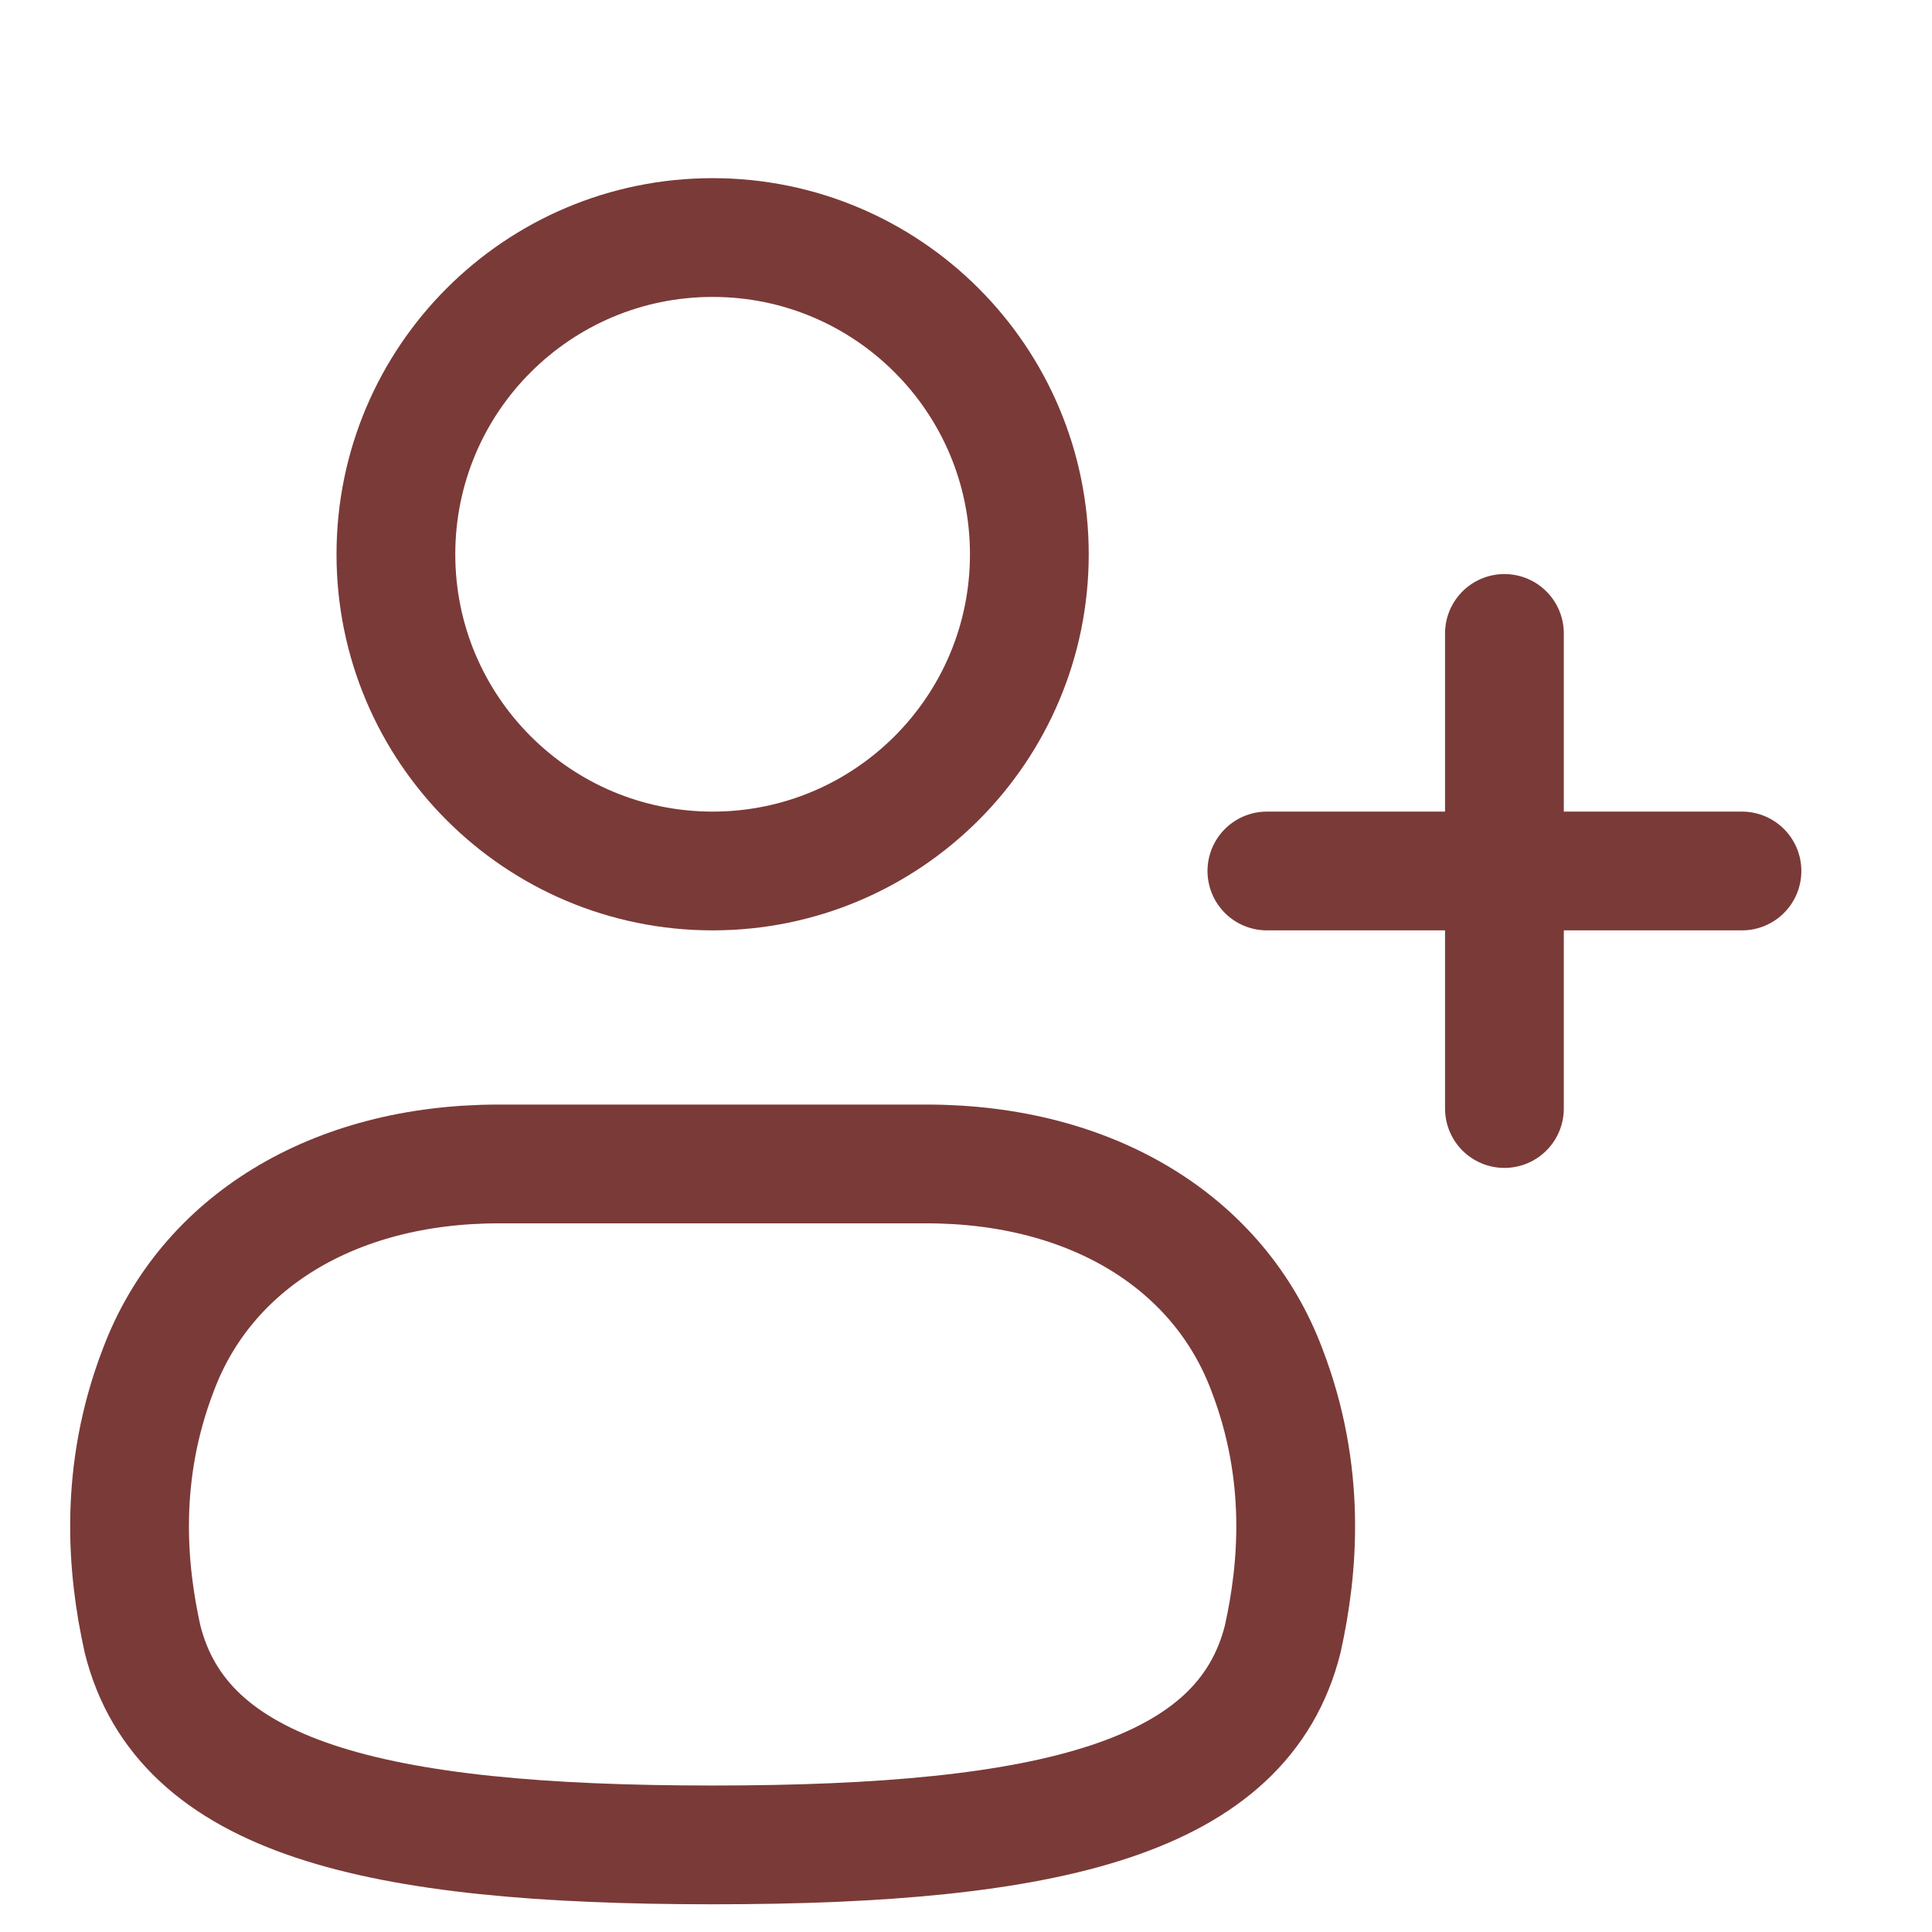
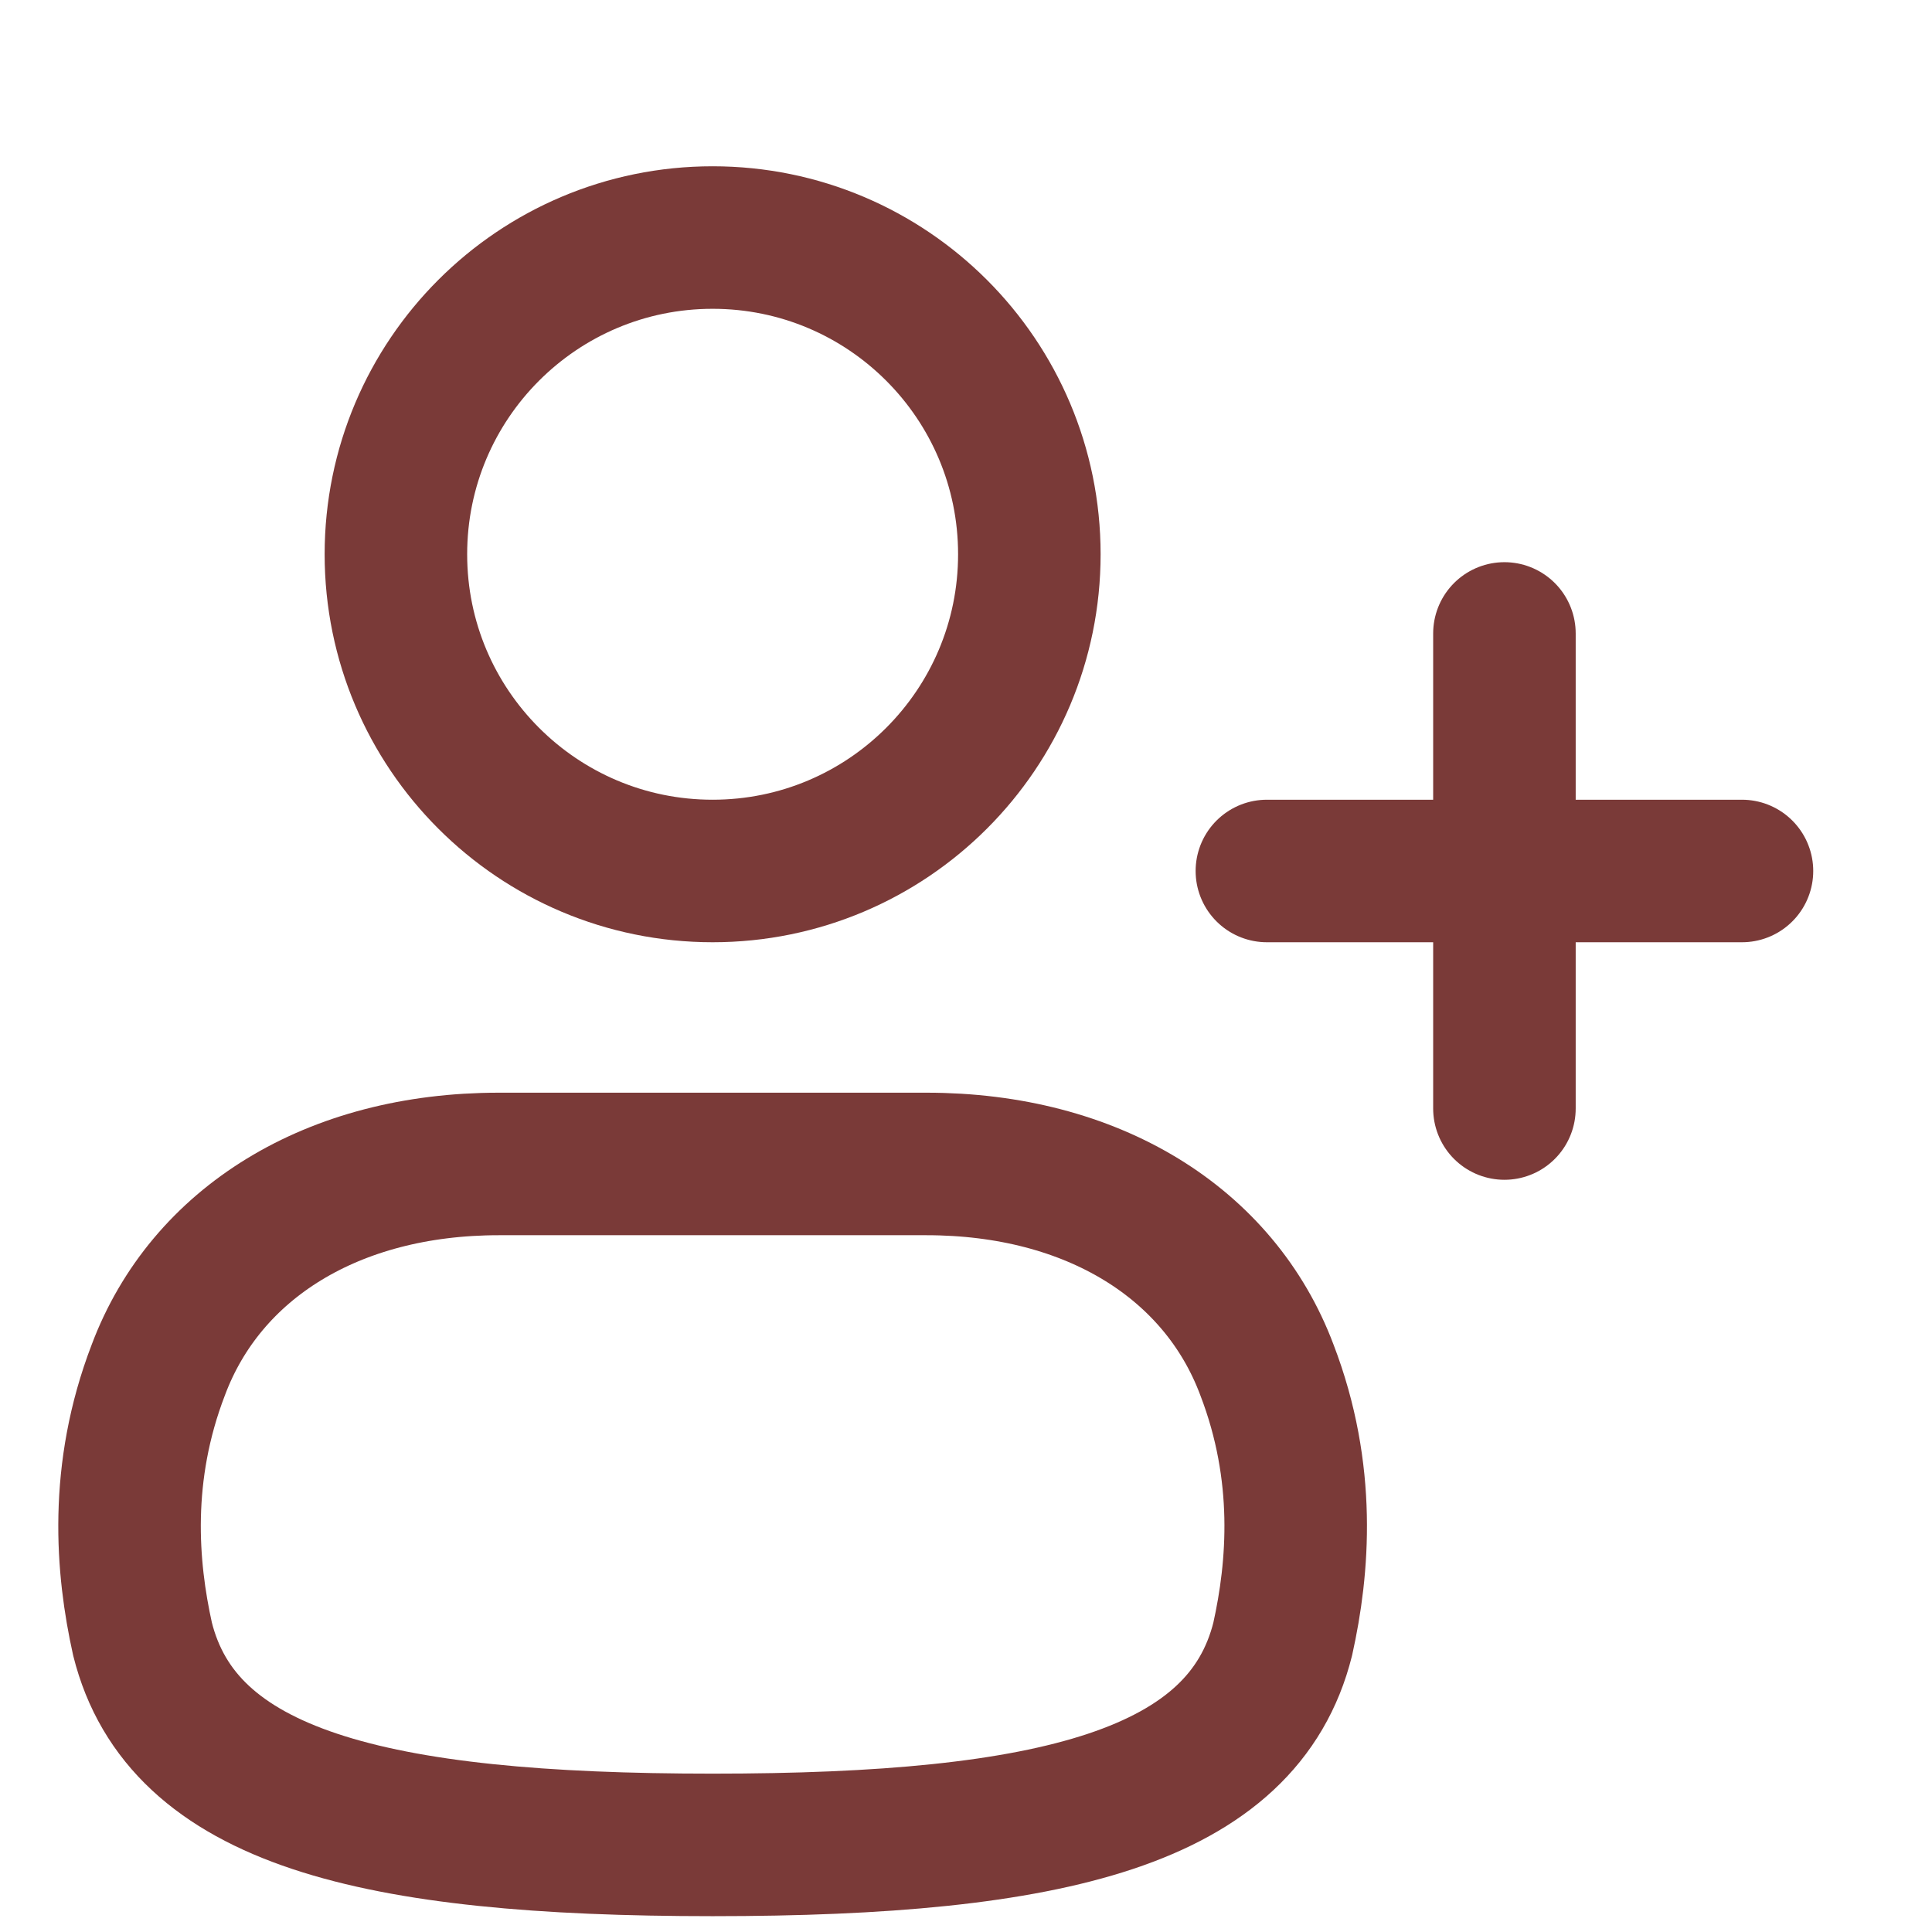
- <svg xmlns="http://www.w3.org/2000/svg" width="140" height="140" viewBox="0 0 24.4 24.4" fill="none" stroke="#7A3A38" stroke-width="1.5" stroke-linecap="round" stroke-linejoin="round">
+ <svg xmlns="http://www.w3.org/2000/svg" width="24" height="24" viewBox="0 0 24.4 24.4" fill="none" stroke="#7A3A38" stroke-width="1.8" stroke-linecap="round" stroke-linejoin="round">
  <path d="M6.3 15H11.7C13.8 15 15.4 16 16 17.6C16.5 18.9 16.4 20.1 16.2 21C15.7 23 13.3 23.6 9 23.6C4.7 23.6 2.3 23 1.8 21C1.6 20.1 1.5 18.9 2 17.6C2.6 16 4.2 15 6.3 15Z" transform="translate(0 -0.3)" />
  <circle cx="9" cy="7" r="4" />
  <line x1="19" y1="8" x2="19" y2="14" />
  <line x1="22" y1="11" x2="16" y2="11" />
</svg>
